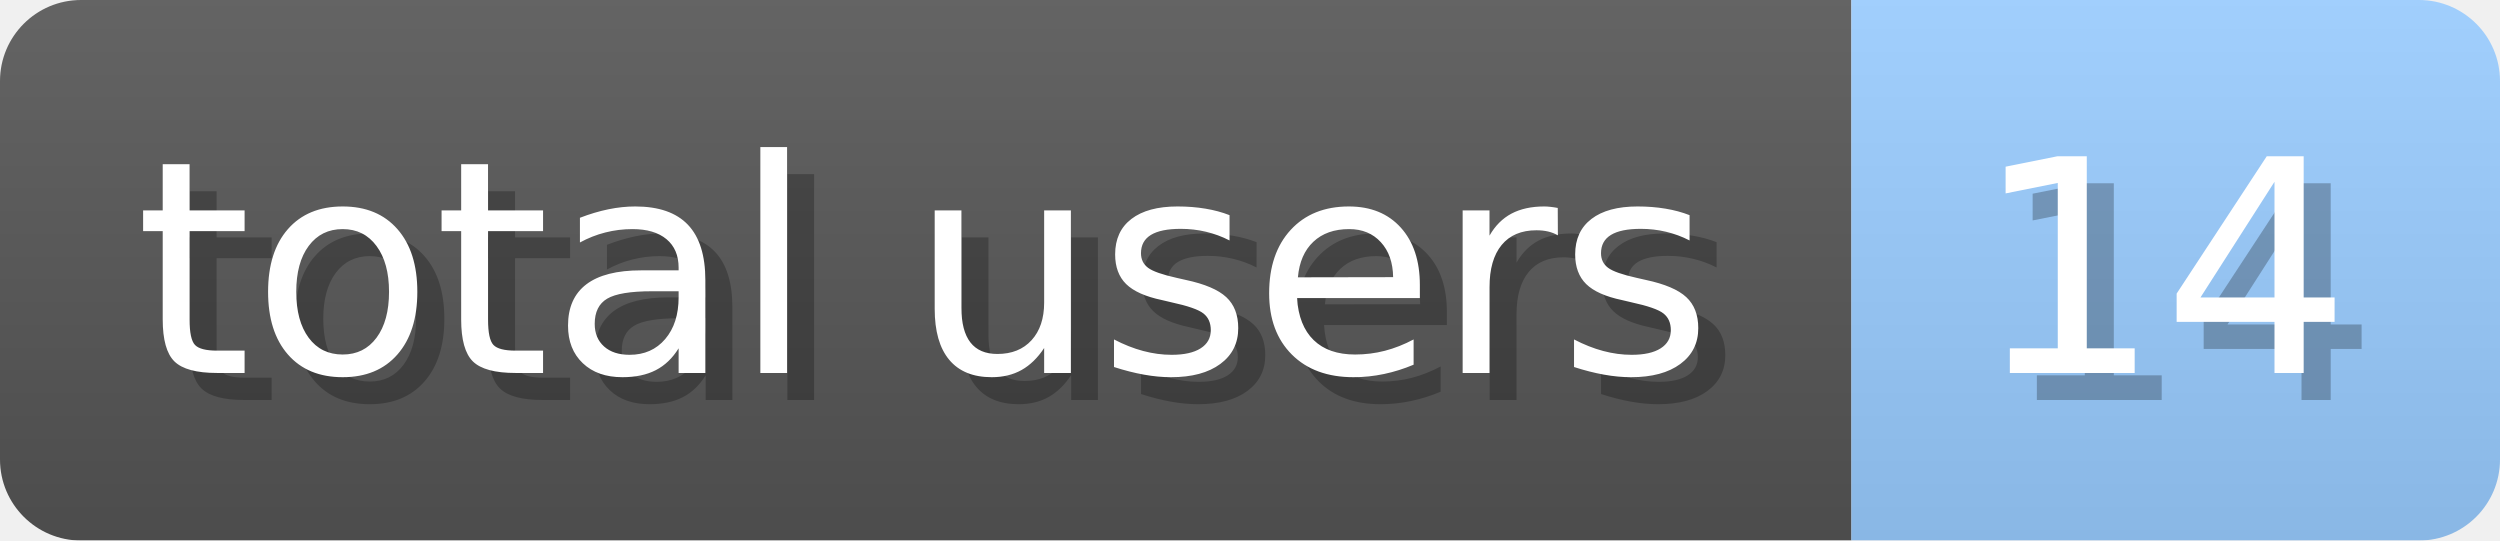
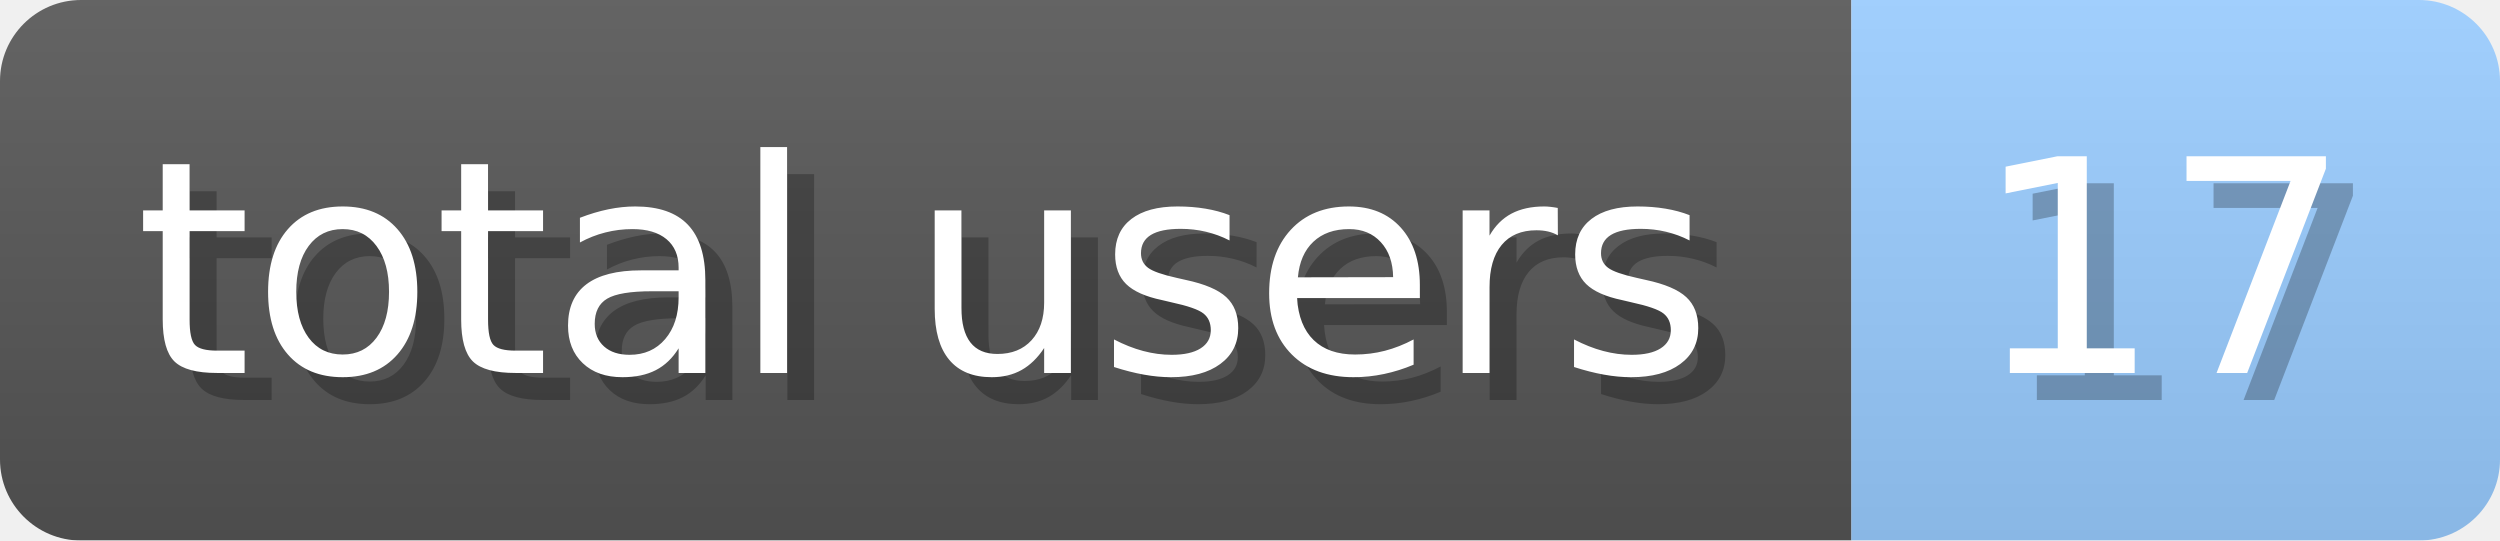
- <svg xmlns="http://www.w3.org/2000/svg" width="92.5" height="20" viewBox="0 0 925 200" role="img" aria-label="total users: 14">
+ <svg xmlns="http://www.w3.org/2000/svg" width="92.5" height="20" viewBox="0 0 925 200" role="img" aria-label="total users: 17">
  <linearGradient id="a" x2="0" y2="100%">
    <stop offset="0" stop-opacity=".1" stop-color="#EEE" />
    <stop offset="1" stop-opacity=".1" />
  </linearGradient>
  <mask id="m">
    <rect width="925" height="200" rx="30" fill="#FFF" />
  </mask>
  <g mask="url(#m)">
    <rect width="685" height="200" fill="#555" />
    <rect width="240" height="200" fill="#9cf" x="685" />
    <rect width="925" height="200" fill="url(#a)" />
  </g>
  <g aria-hidden="true" fill="#fff" text-anchor="start" font-family="Verdana,DejaVu Sans,sans-serif" font-size="110">
    <text x="60" y="148" textLength="585" fill="#000" opacity="0.25">total users</text>
    <text x="50" y="138" textLength="585">total users</text>
-     <text x="740" y="148" textLength="140" fill="#000" opacity="0.25">14</text>
-     <text x="730" y="138" textLength="140">14</text>
+     <text x="740" y="148" textLength="140" fill="#000" opacity="0.25">17</text>
+     <text x="730" y="138" textLength="140">17</text>
  </g>
</svg>
